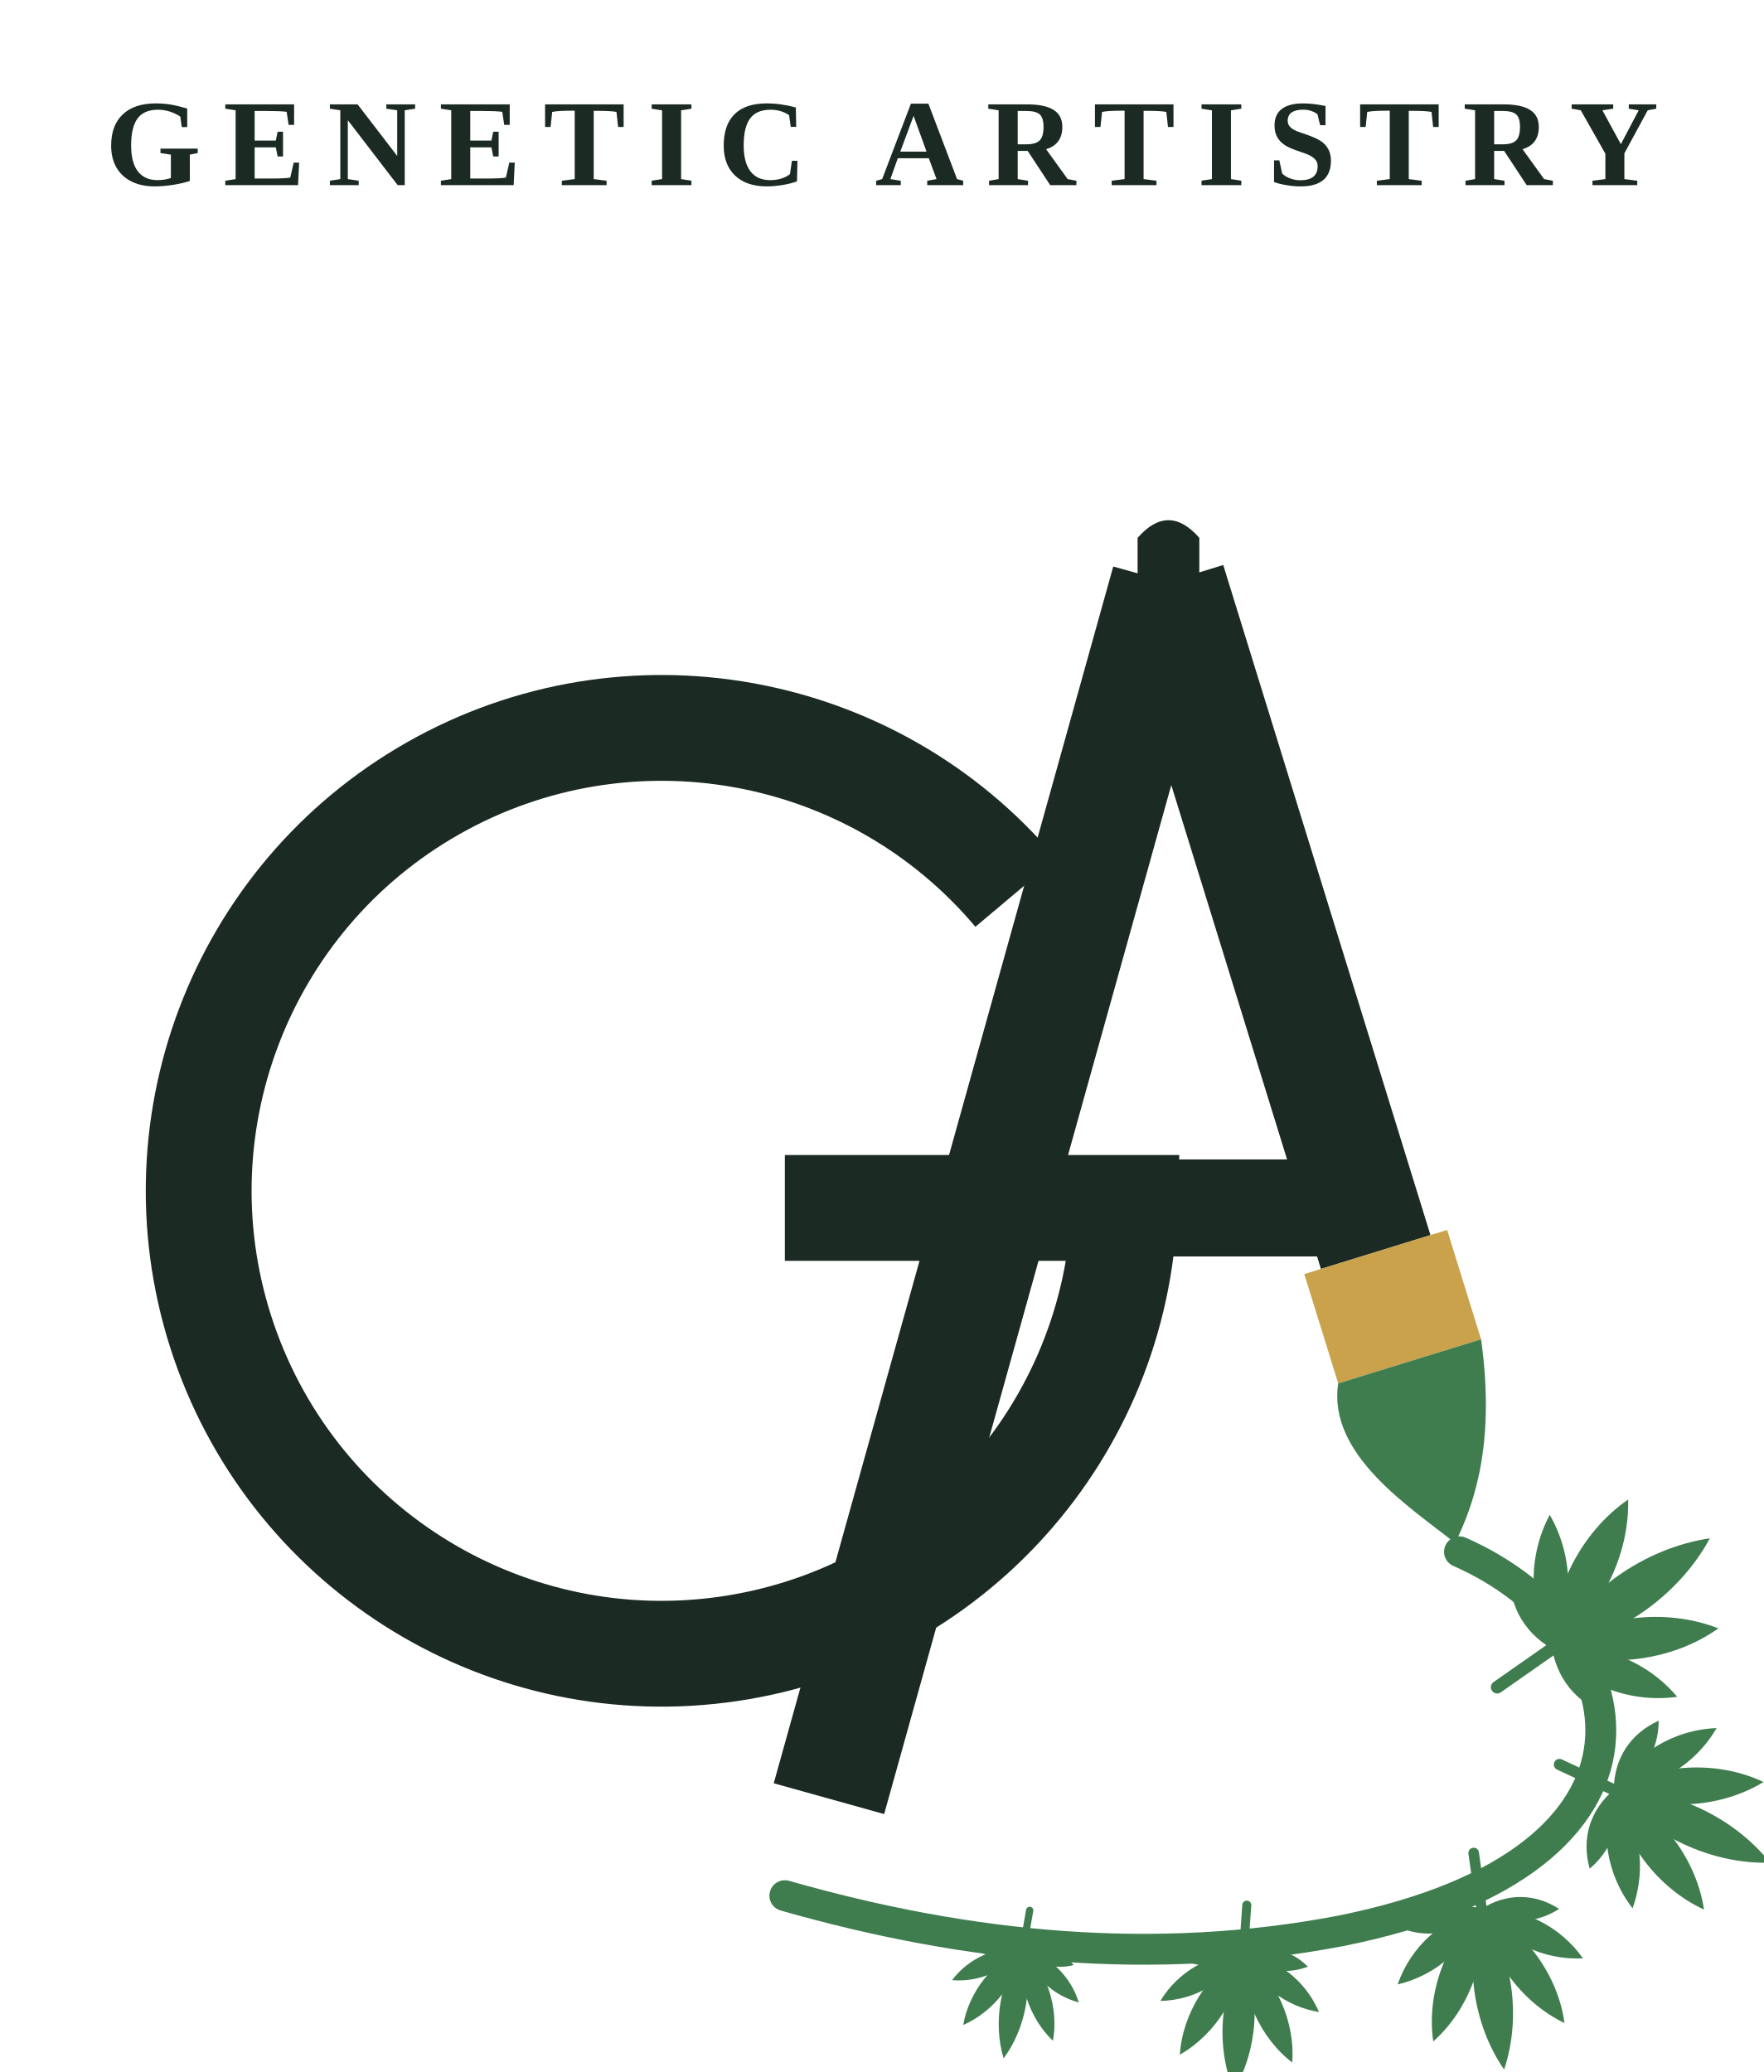
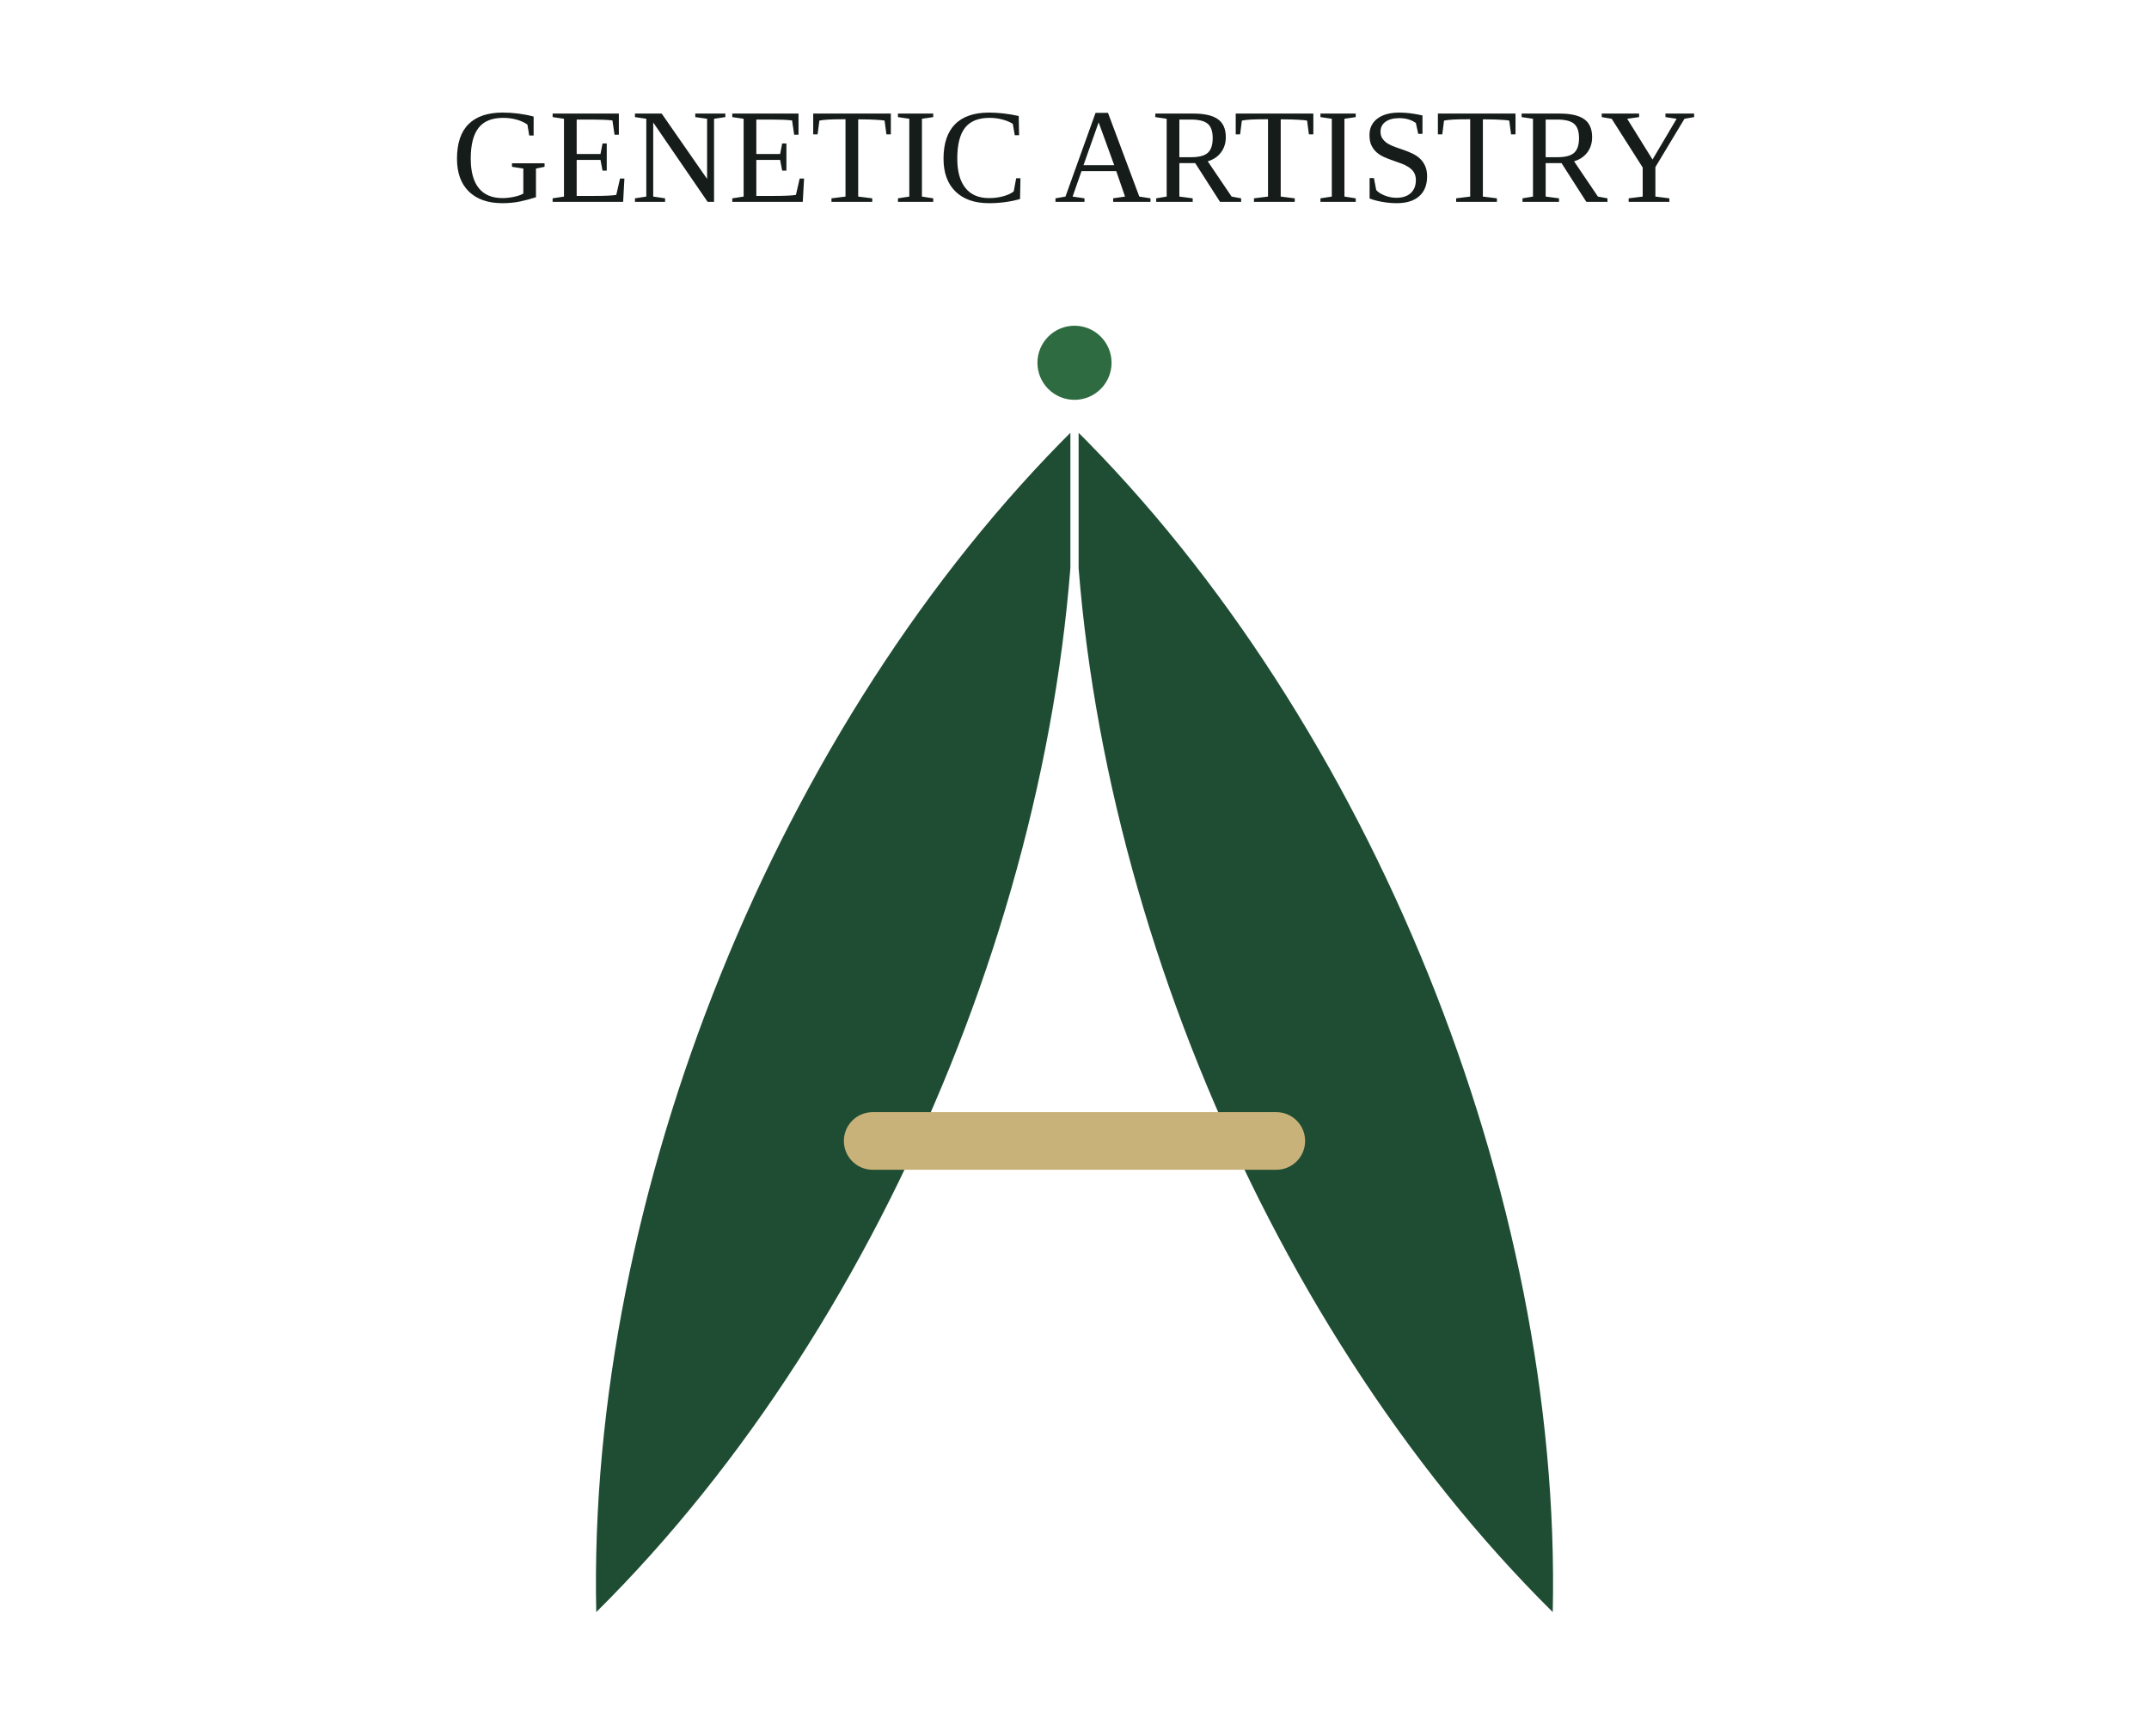
- <svg xmlns="http://www.w3.org/2000/svg" viewBox="0 0 400 470" role="img" aria-label="Genetic Artistry">
-   <style>.ink-s{stroke:#1b2a22}.ink-f{fill:#1b2a22}@media (prefers-color-scheme:dark){.ink-s{stroke:#eee9dc}.ink-f{fill:#eee9dc}}</style>
-   <text x="200" y="42" font-size="28" font-family="Cormorant Garamond, Georgia, 'Times New Roman', serif" font-weight="600" letter-spacing="5" text-anchor="middle" class="ink-f">GENETIC ARTISTRY</text>
-   <g transform="translate(0 70)">
+ <svg xmlns="http://www.w3.org/2000/svg" viewBox="0 0 574 463.72" width="574" height="463.72" role="img" aria-label="Genetic Artistry">
+   <text x="287" y="53.92" text-anchor="middle" font-family="Bitter, Georgia, 'Times New Roman', serif" font-size="36" font-weight="500" fill="#151c1a" textLength="518" lengthAdjust="spacing">GENETIC ARTISTRY</text>
+   <g transform="translate(287 114.52) scale(1.1)">
    <defs>
-       <g id="leaf" fill="#3f7d4e">
-         <path d="M0 0C-7-14-7-32 0-46C7-32 7-14 0 0Z" />
-         <path transform="rotate(-28)" d="M0 0C-6.5-12-6.5-28 0-40C6.5-28 6.5-12 0 0Z" />
-         <path transform="rotate(28)" d="M0 0C-6.5-12-6.5-28 0-40C6.5-28 6.5-12 0 0Z" />
-         <path transform="rotate(-56)" d="M0 0C-5.5-10-5.5-22 0-32C5.5-22 5.5-10 0 0Z" />
-         <path transform="rotate(56)" d="M0 0C-5.5-10-5.5-22 0-32C5.5-22 5.5-10 0 0Z" />
-         <path transform="rotate(-82)" d="M0 0C-4.5-7-4.5-15 0-22C4.5-15 4.5-7 0 0Z" />
-         <path transform="rotate(82)" d="M0 0C-4.5-7-4.5-15 0-22C4.5-15 4.5-7 0 0Z" />
-         <path d="M0 0V16" stroke="#3f7d4e" stroke-width="3" stroke-linecap="round" fill="none" />
-       </g>
+       <clipPath id="laa-l">
+         <rect x="-300" y="-60" width="299" height="420" />
+       </clipPath>
+       <clipPath id="laa-r">
+         <rect x="1" y="-60" width="299" height="420" />
+       </clipPath>
    </defs>
-     <g id="mark">
-       <path class="ink-s" d="M230.4 132.5A105 105 0 1 0 255 204H178" fill="none" stroke-width="24" />
-       <path class="ink-s" d="M265 62L188 338" fill="none" stroke-width="26" stroke-linecap="butt" />
-       <path class="ink-s" d="M222 204H302" fill="none" stroke-width="22" />
-       <path class="ink-s" d="M265 62L312 214" fill="none" stroke-width="26" stroke-linecap="butt" />
-       <path class="ink-f" d="M258 52Q265 44 272 52L272 66L258 66Z" />
-       <path d="M295.8 219L328.2 209L335.9 233.8L303.5 243.8Z" fill="#c9a24b" />
-       <path d="M303.5 243.8L335.9 233.8C339 256 335 270 330 280C320 272 301 260 303.5 243.8Z" fill="#3f7d4e" />
-       <path d="M331 282C372 300 384 352 304 368C262 376 220 372 178 360" fill="none" stroke="#3f7d4e" stroke-width="7" stroke-linecap="round" />
-       <use href="#leaf" transform="translate(352 304) rotate(55) scale(.95)" />
-       <use href="#leaf" transform="translate(366 336) rotate(115) scale(.85)" />
-       <use href="#leaf" transform="translate(336 363) rotate(172) scale(.8)" />
-       <use href="#leaf" transform="translate(282 373) rotate(184) scale(.68)" />
-       <use href="#leaf" transform="translate(232 372) rotate(190) scale(.55)" />
+     <g clip-path="url(#laa-l)">
+       <path transform="rotate(202)" d="M0 0C-40 -93 -40 -217 0 -310C40 -217 40 -93 0 0Z" fill="#1f4d33" />
    </g>
+     <g clip-path="url(#laa-r)">
+       <path transform="rotate(158)" d="M0 0C-40 -93 -40 -217 0 -310C40 -217 40 -93 0 0Z" fill="#1f4d33" />
+     </g>
+     <rect x="-56" y="166" width="112" height="14" rx="7" fill="#c9b27a" />
+     <circle cx="0" cy="-16" r="9" fill="#2f6b40" />
  </g>
</svg>
